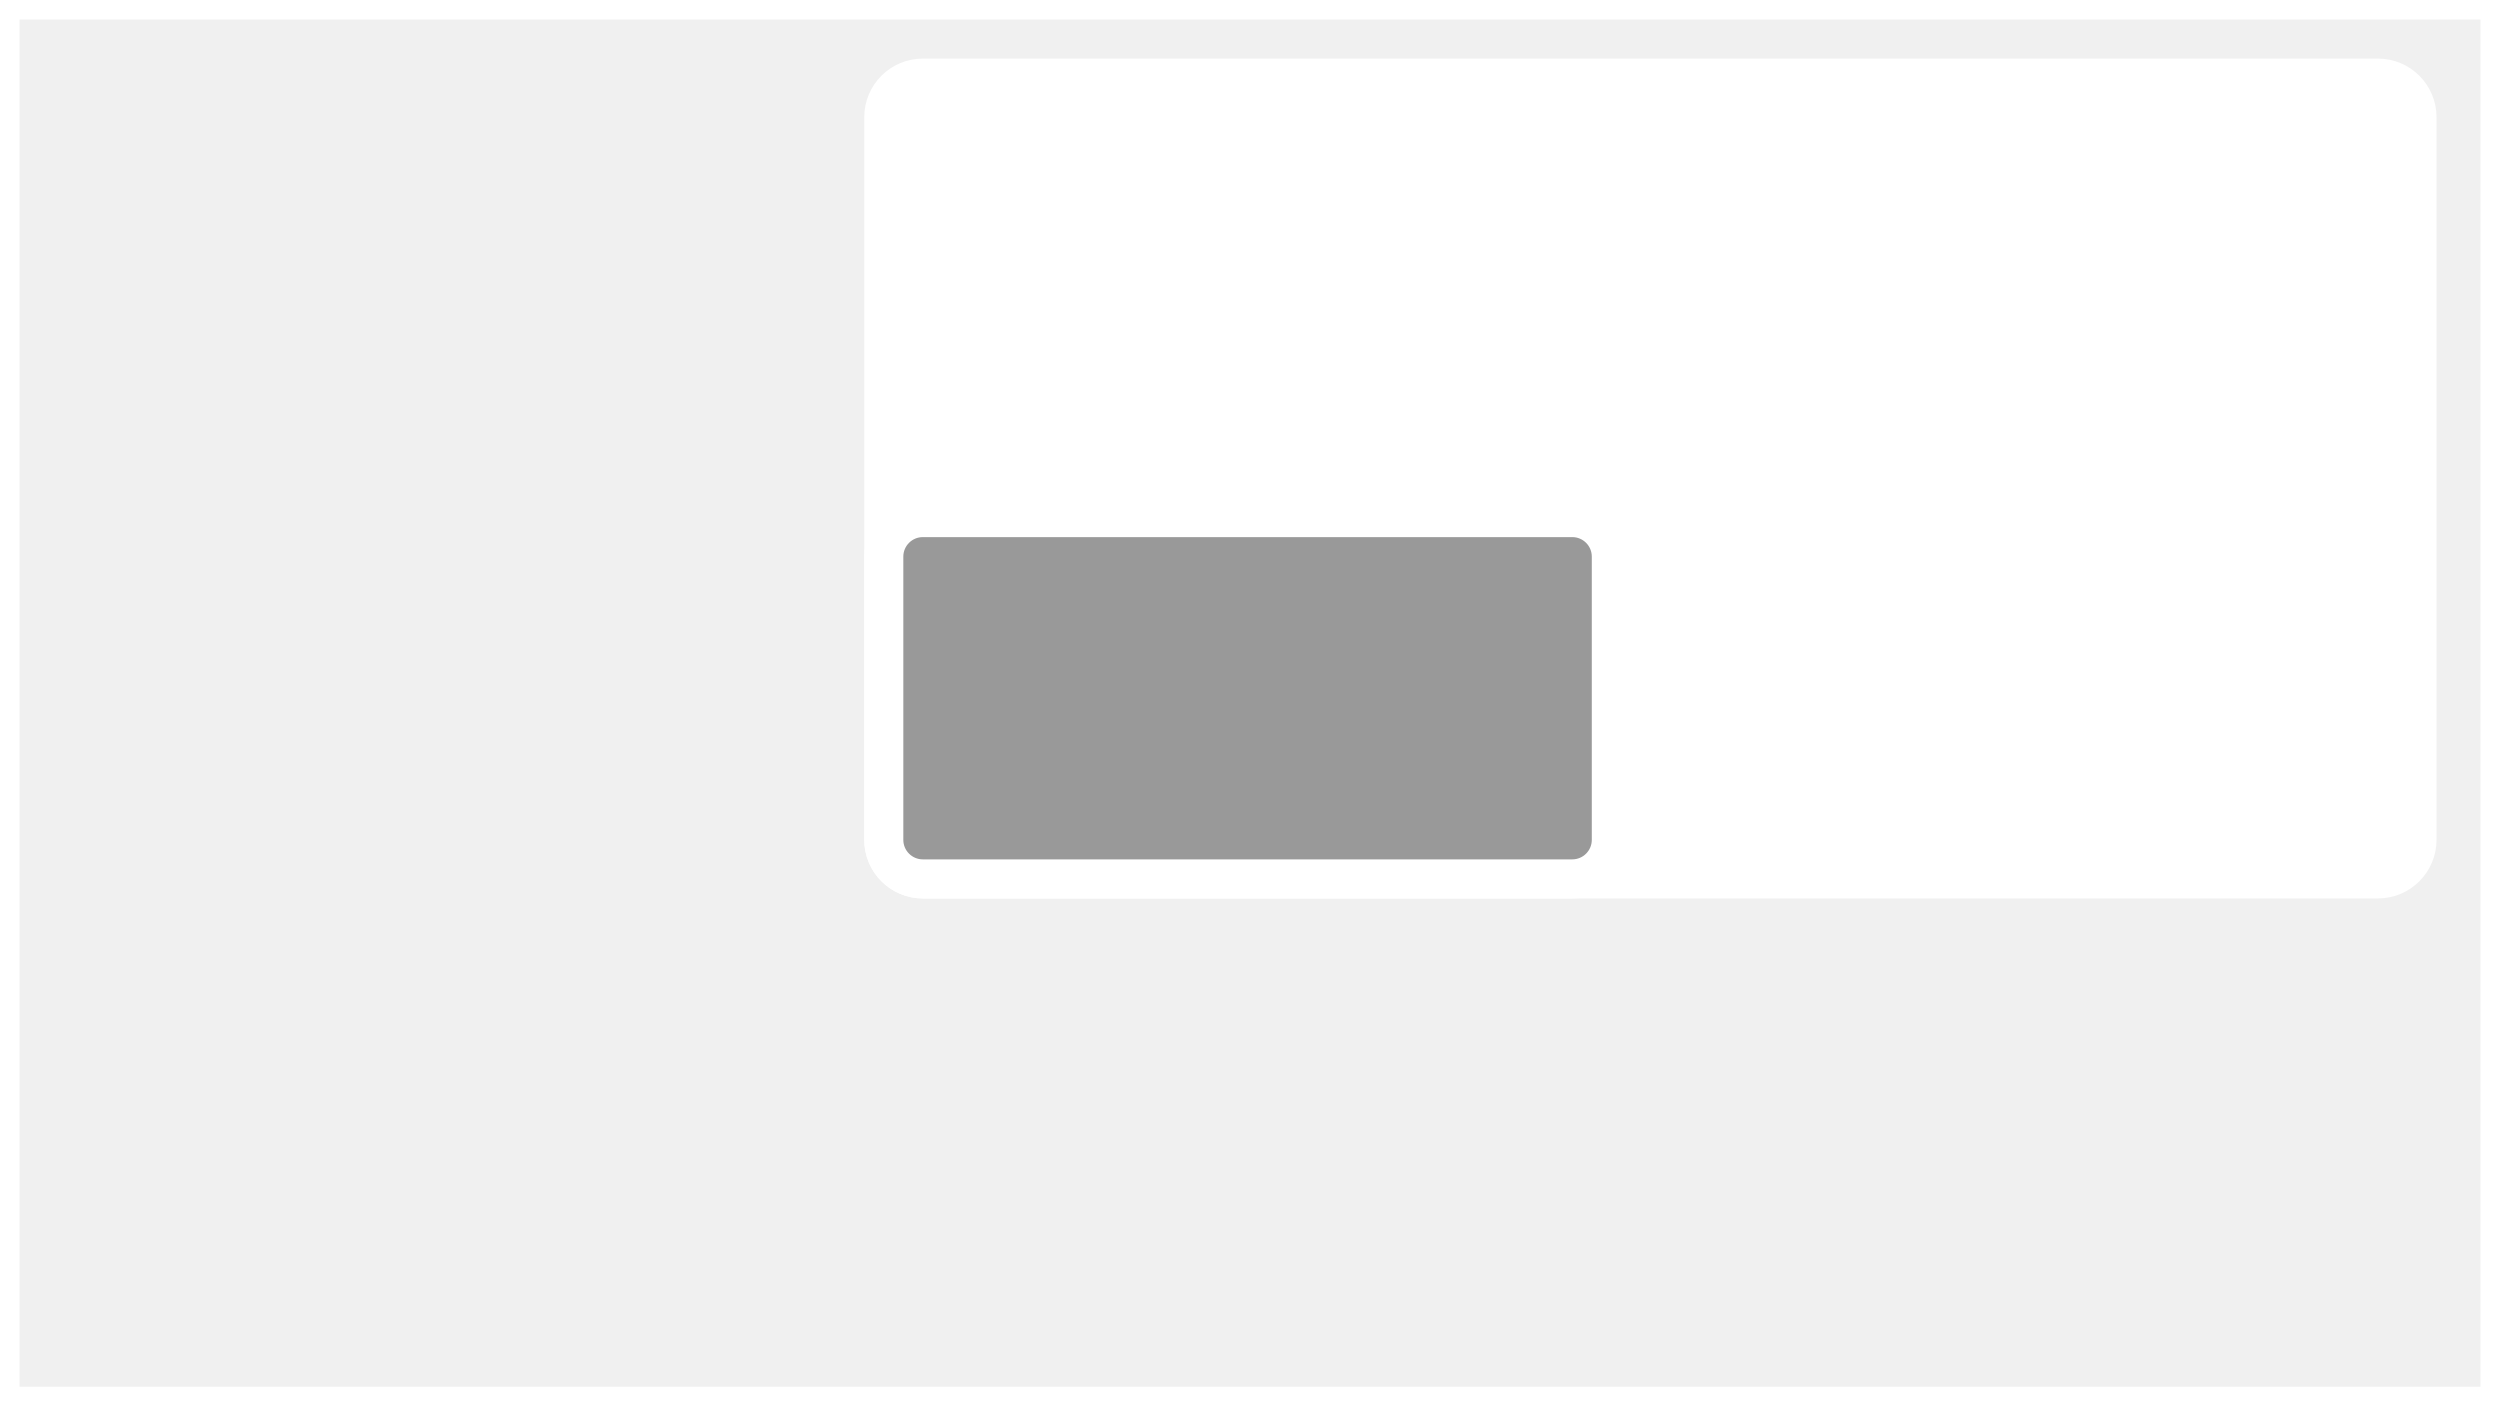
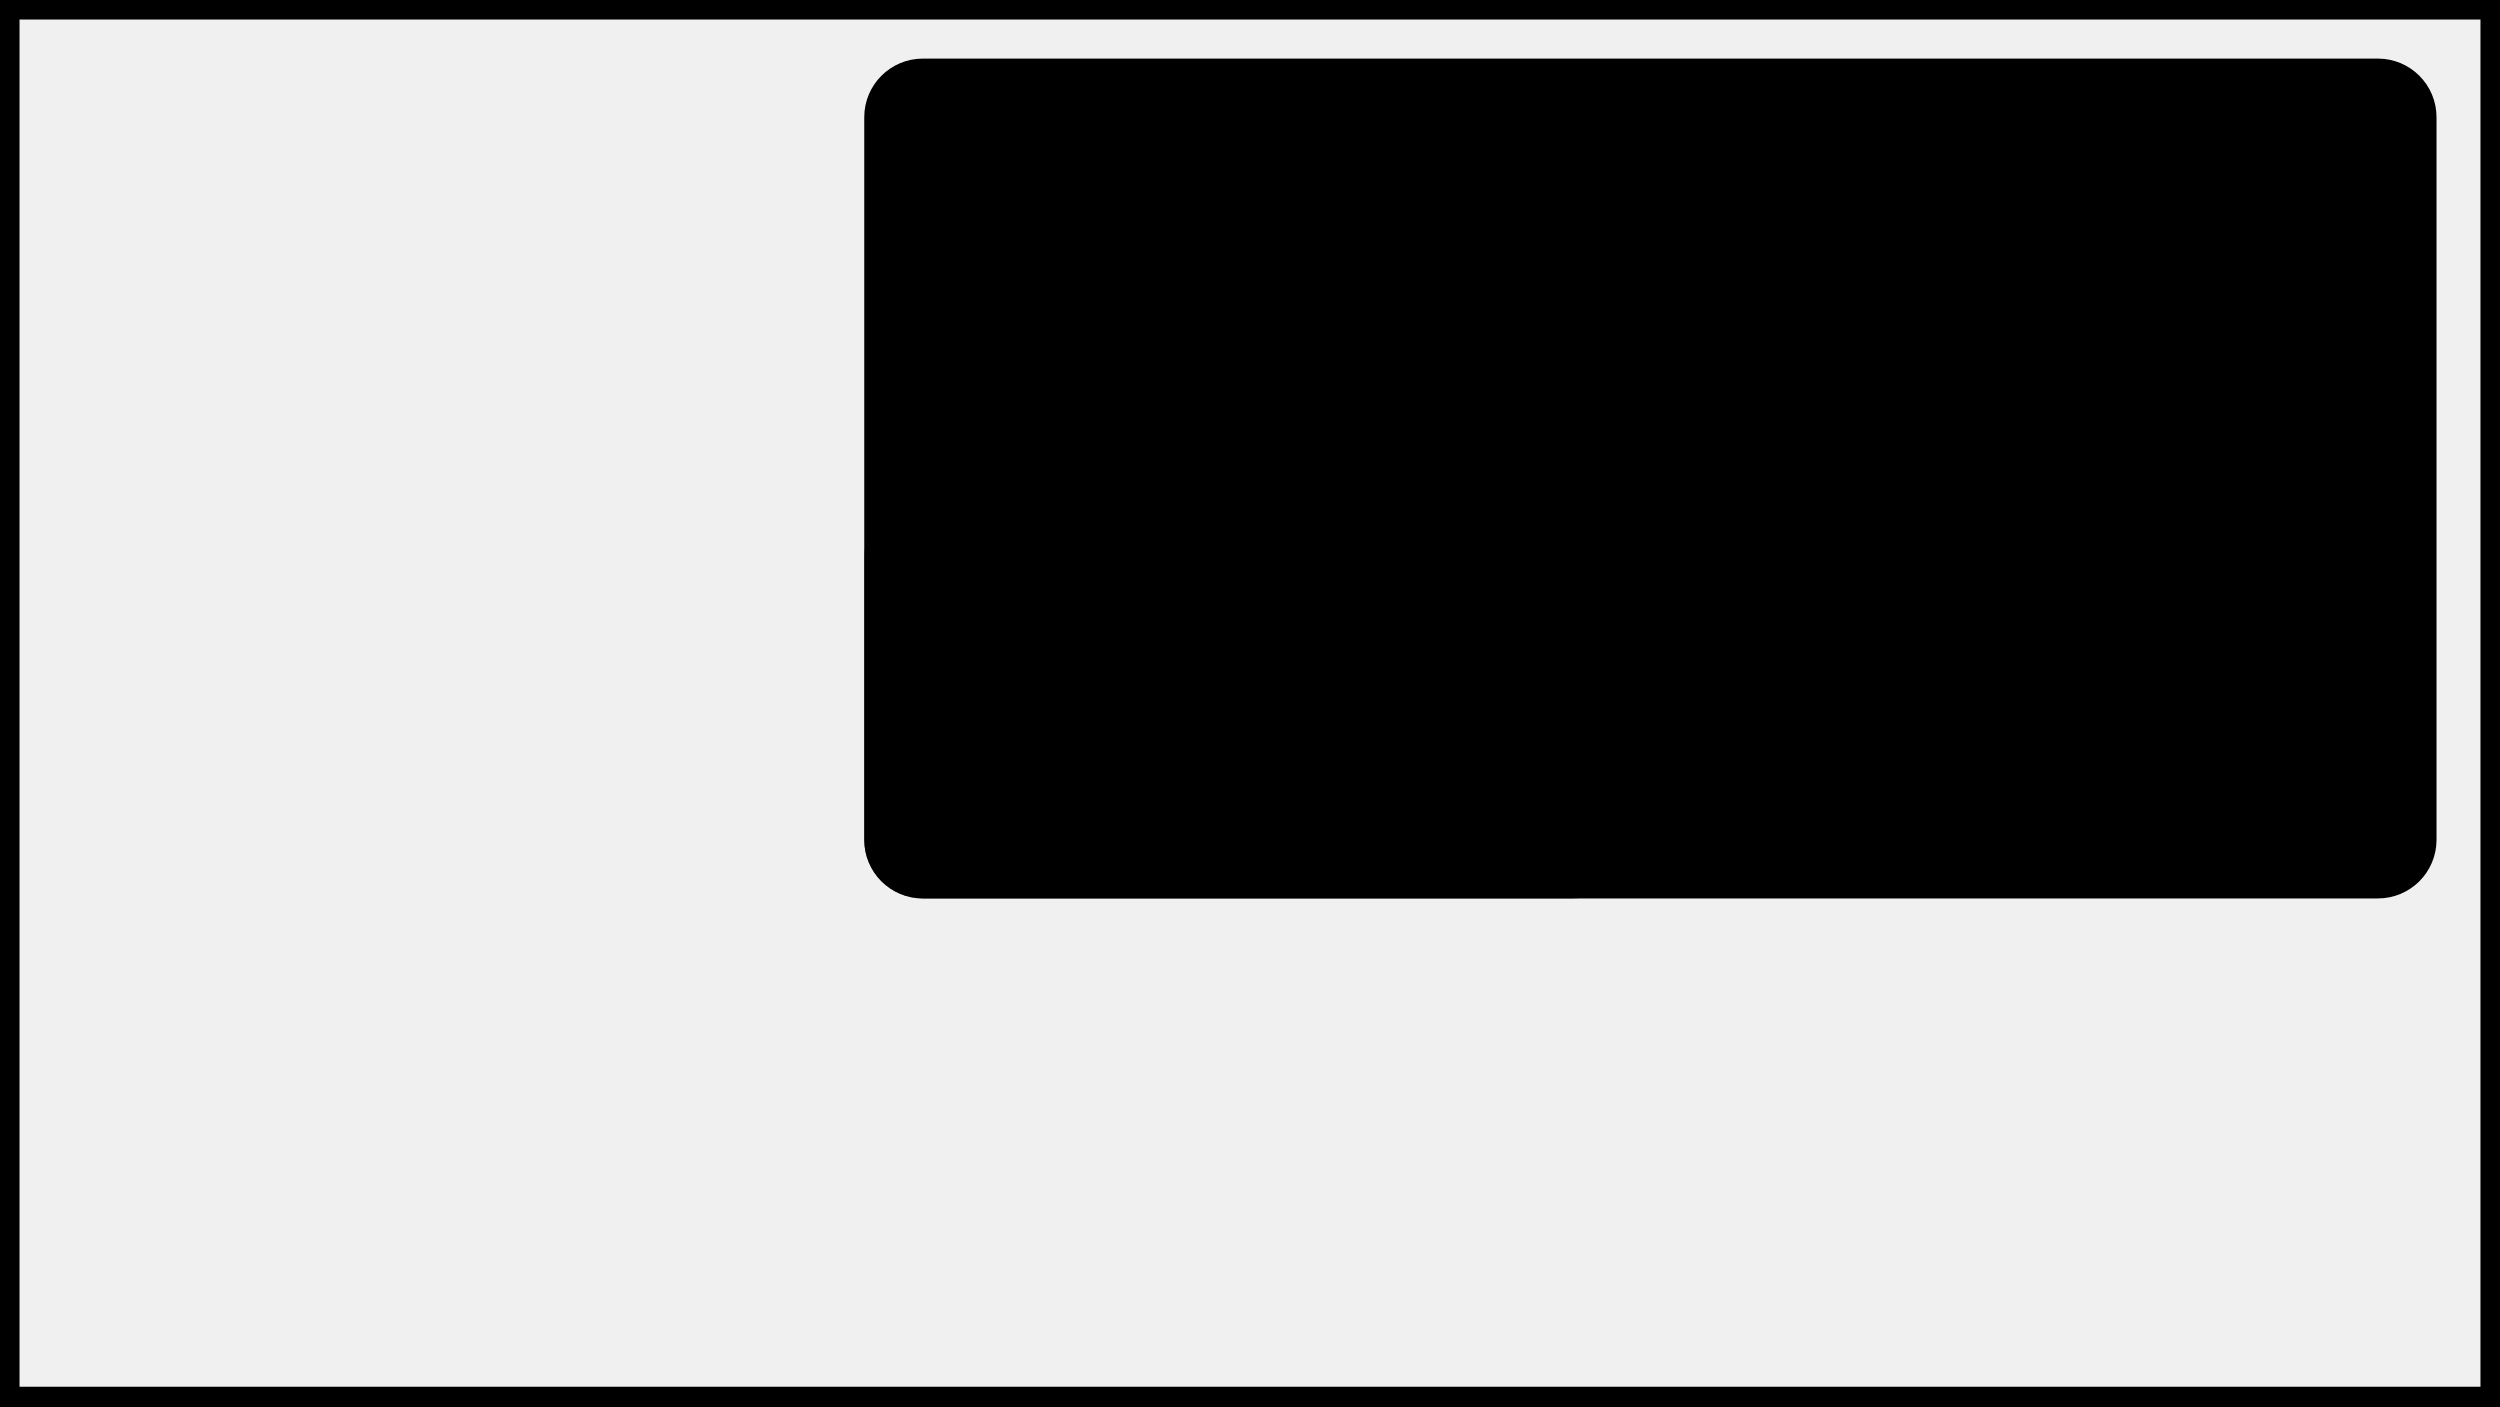
<svg xmlns="http://www.w3.org/2000/svg" width="512mm" height="288mm" viewBox="0 0 512 288" version="1.1" id="svg">
  <g id="tile-ninth-middle-center" style="image-rendering:optimizeQuality">
-     <rect style="fill:none;stroke:#FFFFFF;stroke-width:8;stroke-miterlimit:1" id="screen" width="512" height="288" x="0" y="0" ry="0" />
-     <rect style="fill:#FFFFFF;stroke:#FFFFFF;stroke-width:8;stroke-miterlimit:1" id="window" width="314" height="164" x="181" y="16" ry="8" />
-     <rect style="fill:#999999;stroke:#FFFFFF;stroke-width:8;stroke-miterlimit:1" id="window-phantom" width="149" height="74" x="181" y="106" ry="8" />
+     <rect style="fill:none;stroke:#000000;stroke-width:8;stroke-miterlimit:1" id="screen" width="512" height="288" x="0" y="0" ry="0" />
+     <rect style="fill:#000000;stroke:#000000;stroke-width:8;stroke-miterlimit:1" id="window" width="314" height="164" x="181" y="16" ry="8" />
+     <rect style="fill:#000000;stroke:#000000;stroke-width:8;stroke-miterlimit:1;opacity:0.6" id="window-phantom" width="149" height="74" x="181" y="106" ry="8" />
  </g>
</svg>
